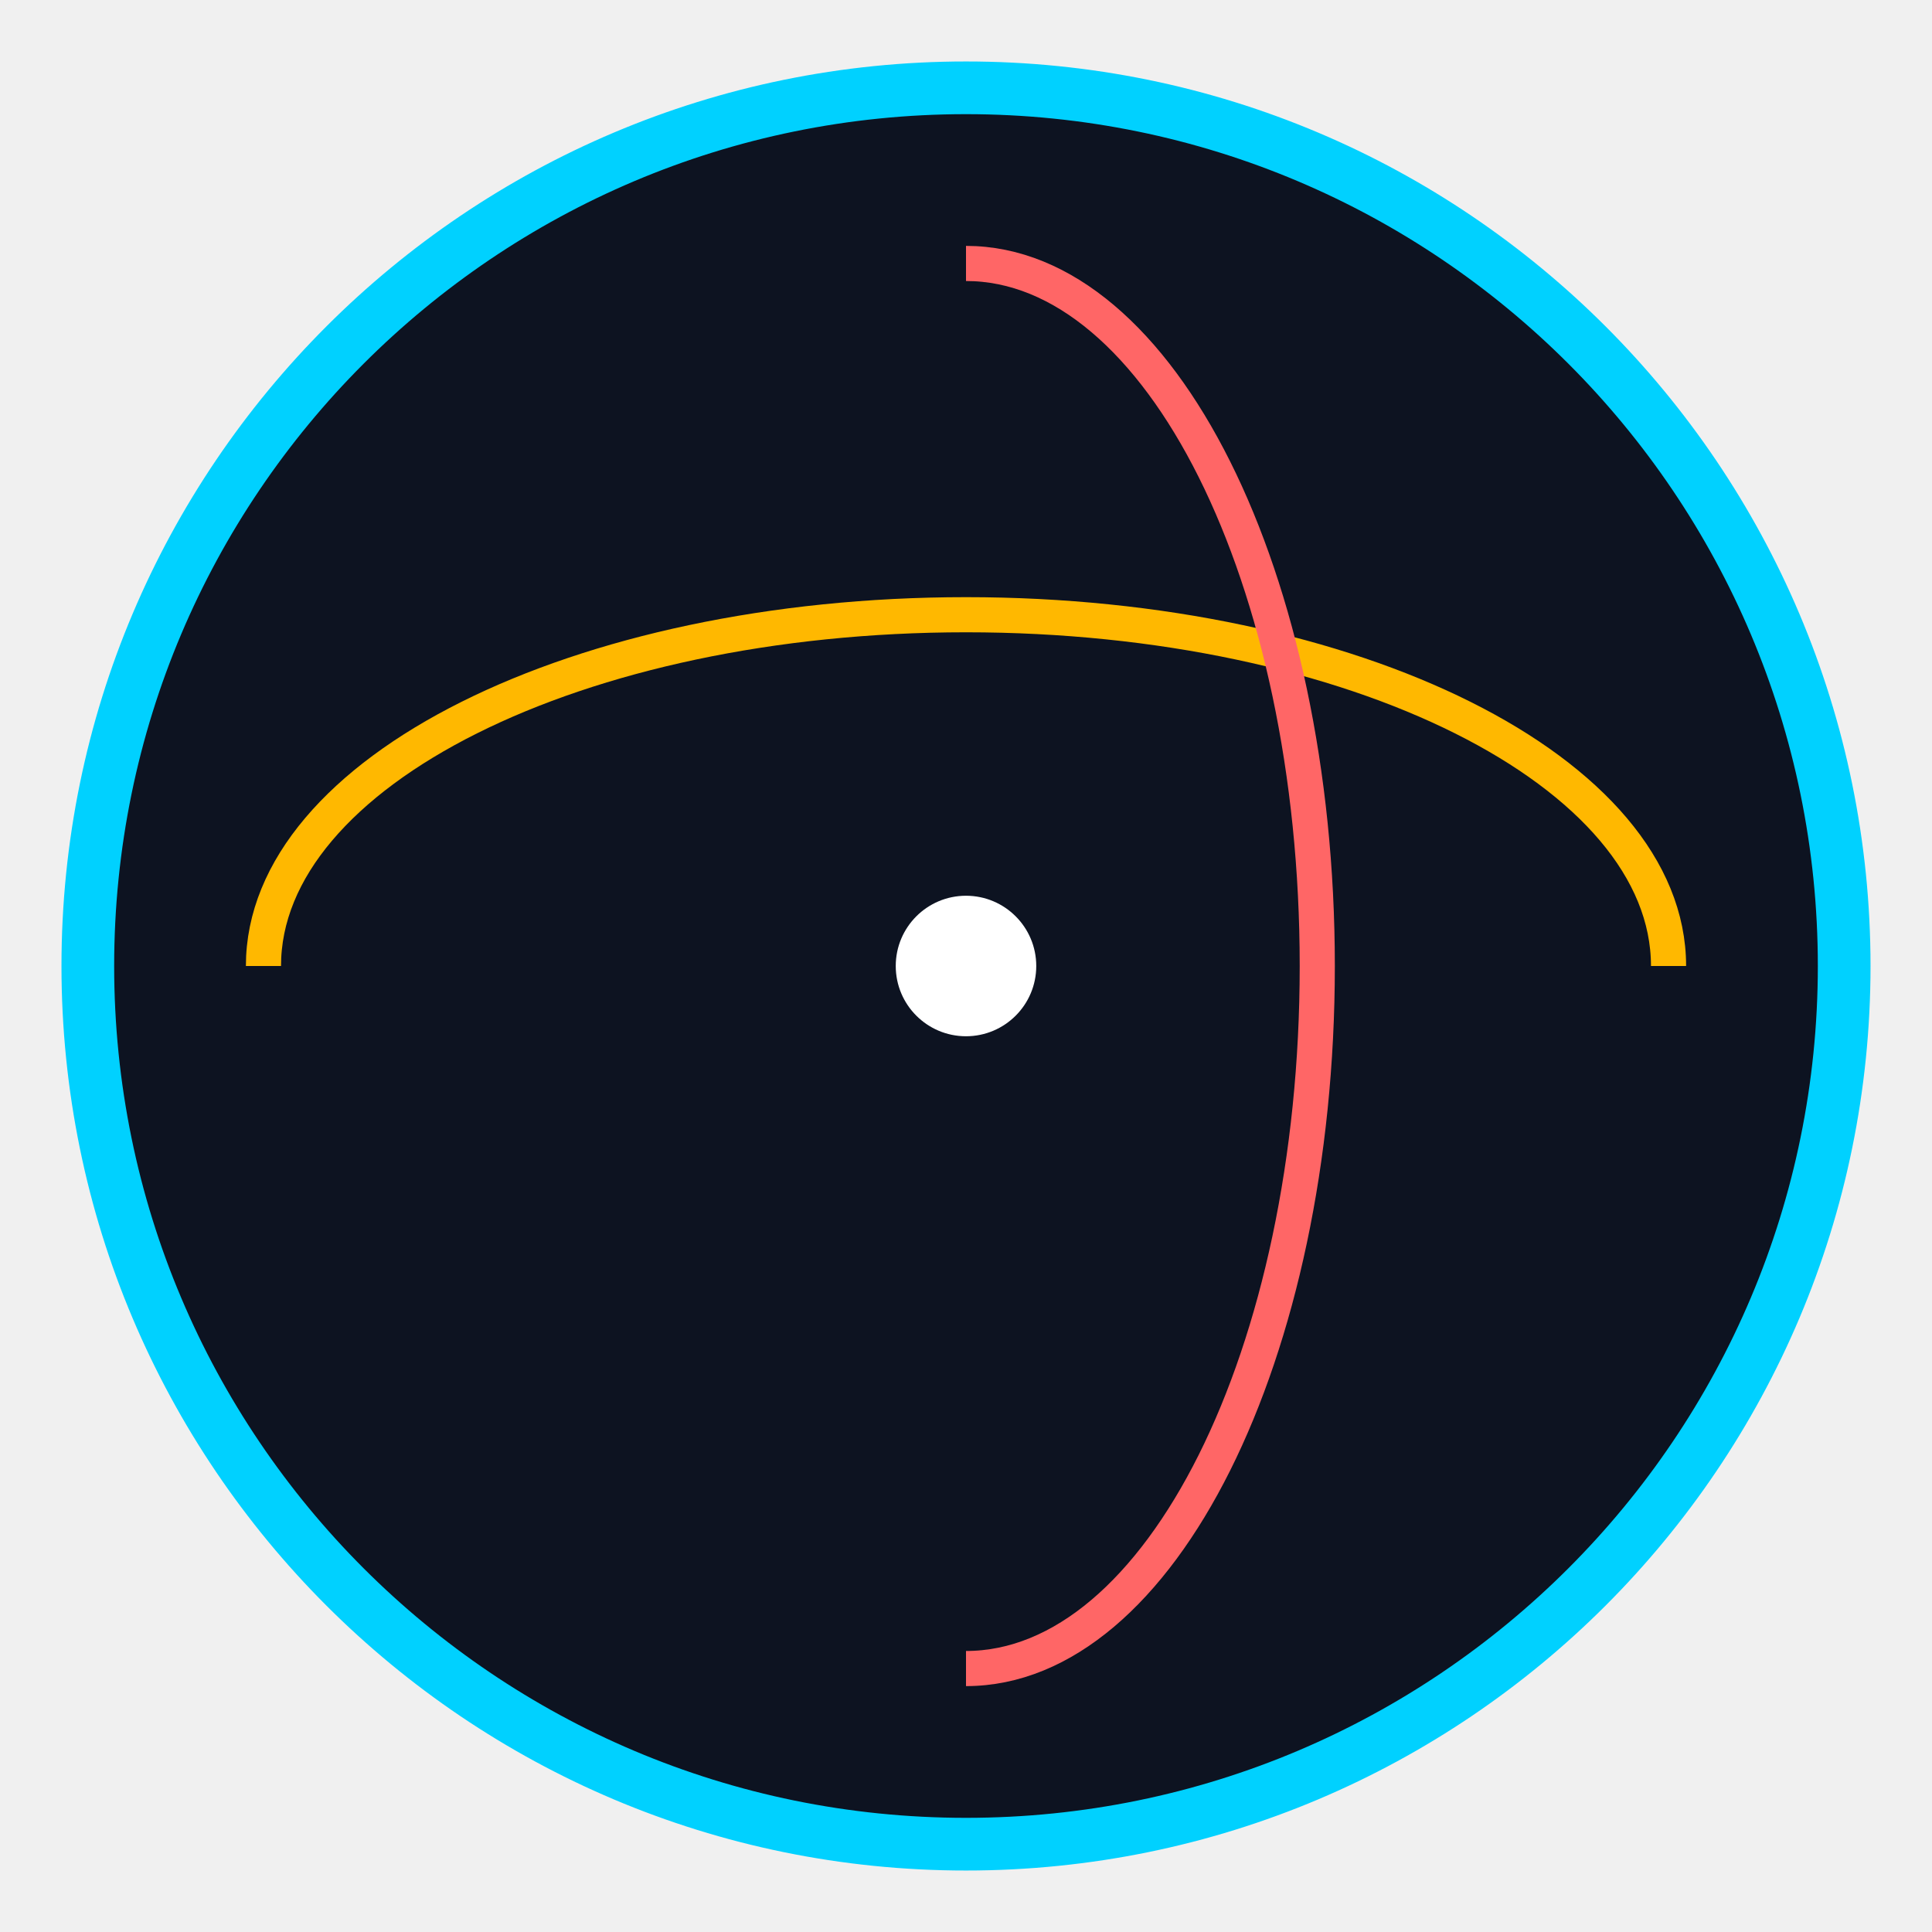
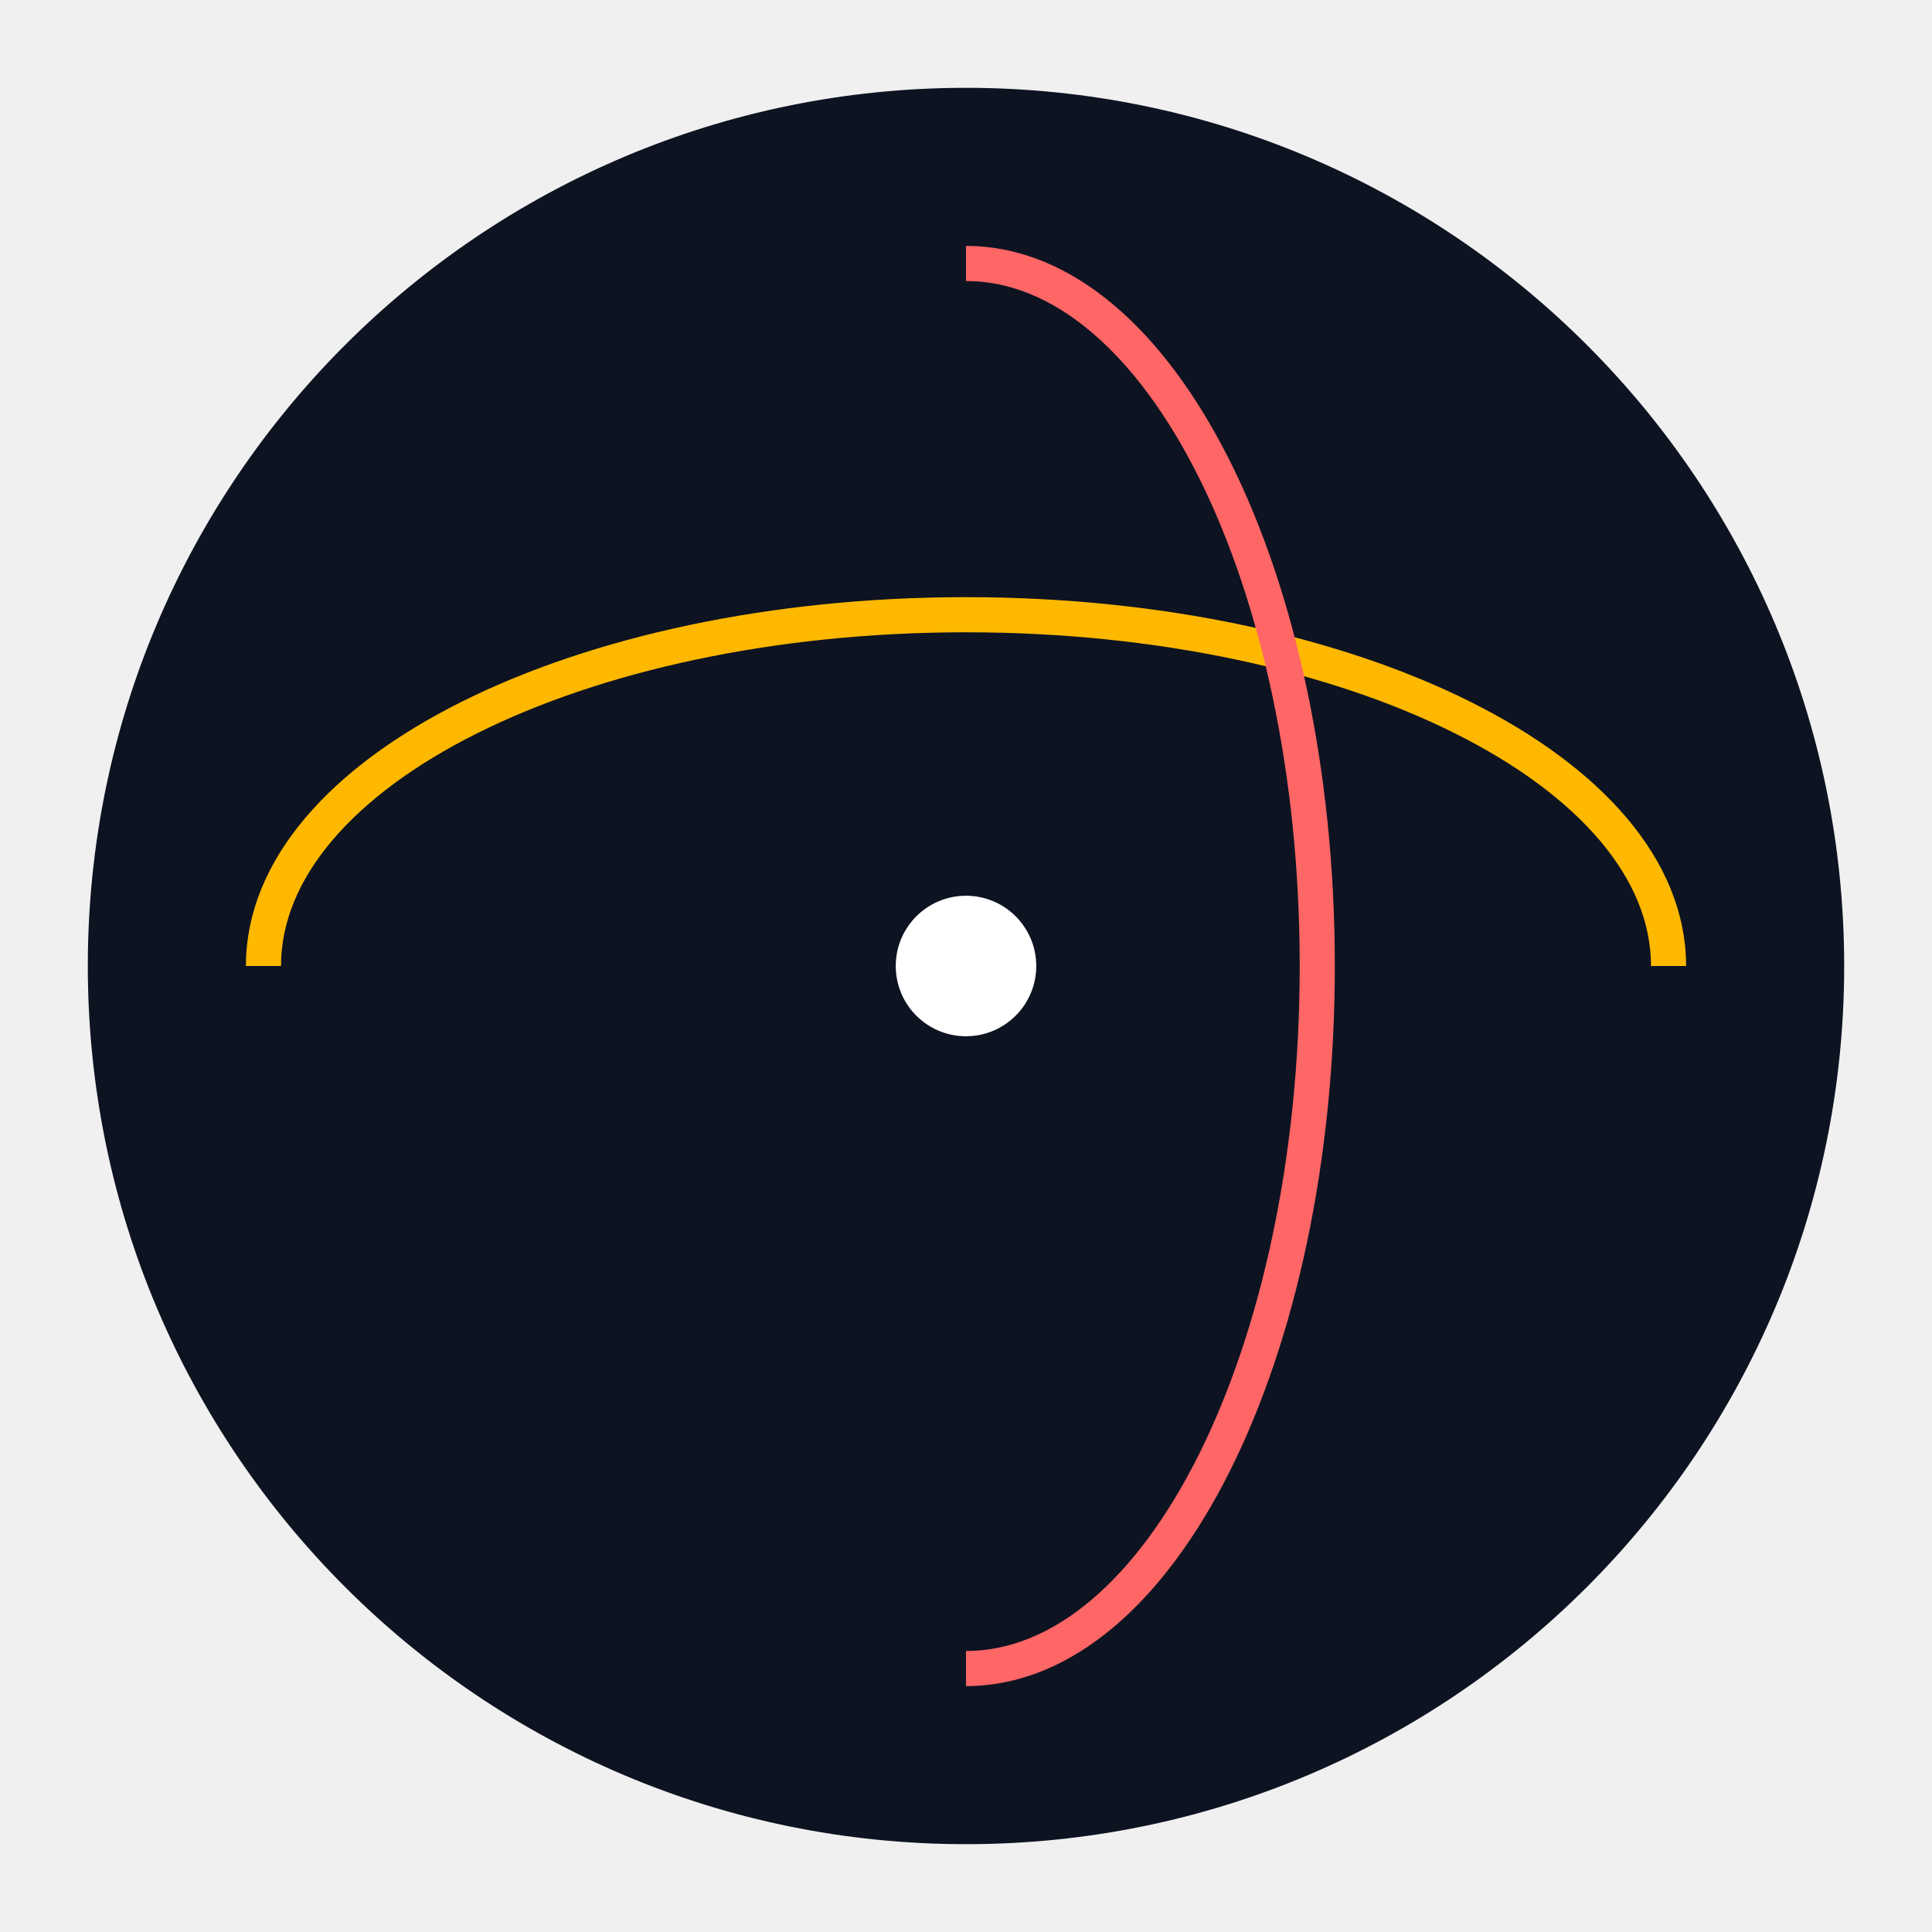
<svg xmlns="http://www.w3.org/2000/svg" width="100" height="100" viewBox="45 45 110 110" fill="none">
-   <circle cx="100" cy="100" r="50" stroke="#00D1FF" stroke-width="3" fill="#0D1321" />
+   <circle cx="100" cy="100" r="50" fill="#0D1321" />
  <path d="M60 100 A40 20 0 0 1 140 100" stroke="#FFB800" stroke-width="2" fill="none" />
  <path d="M100 60 A20 40 0 0 1 100 140" stroke="#FF6666" stroke-width="2" fill="none" />
  <circle cx="100" cy="100" r="4" fill="#FFFFFF" />
</svg>
